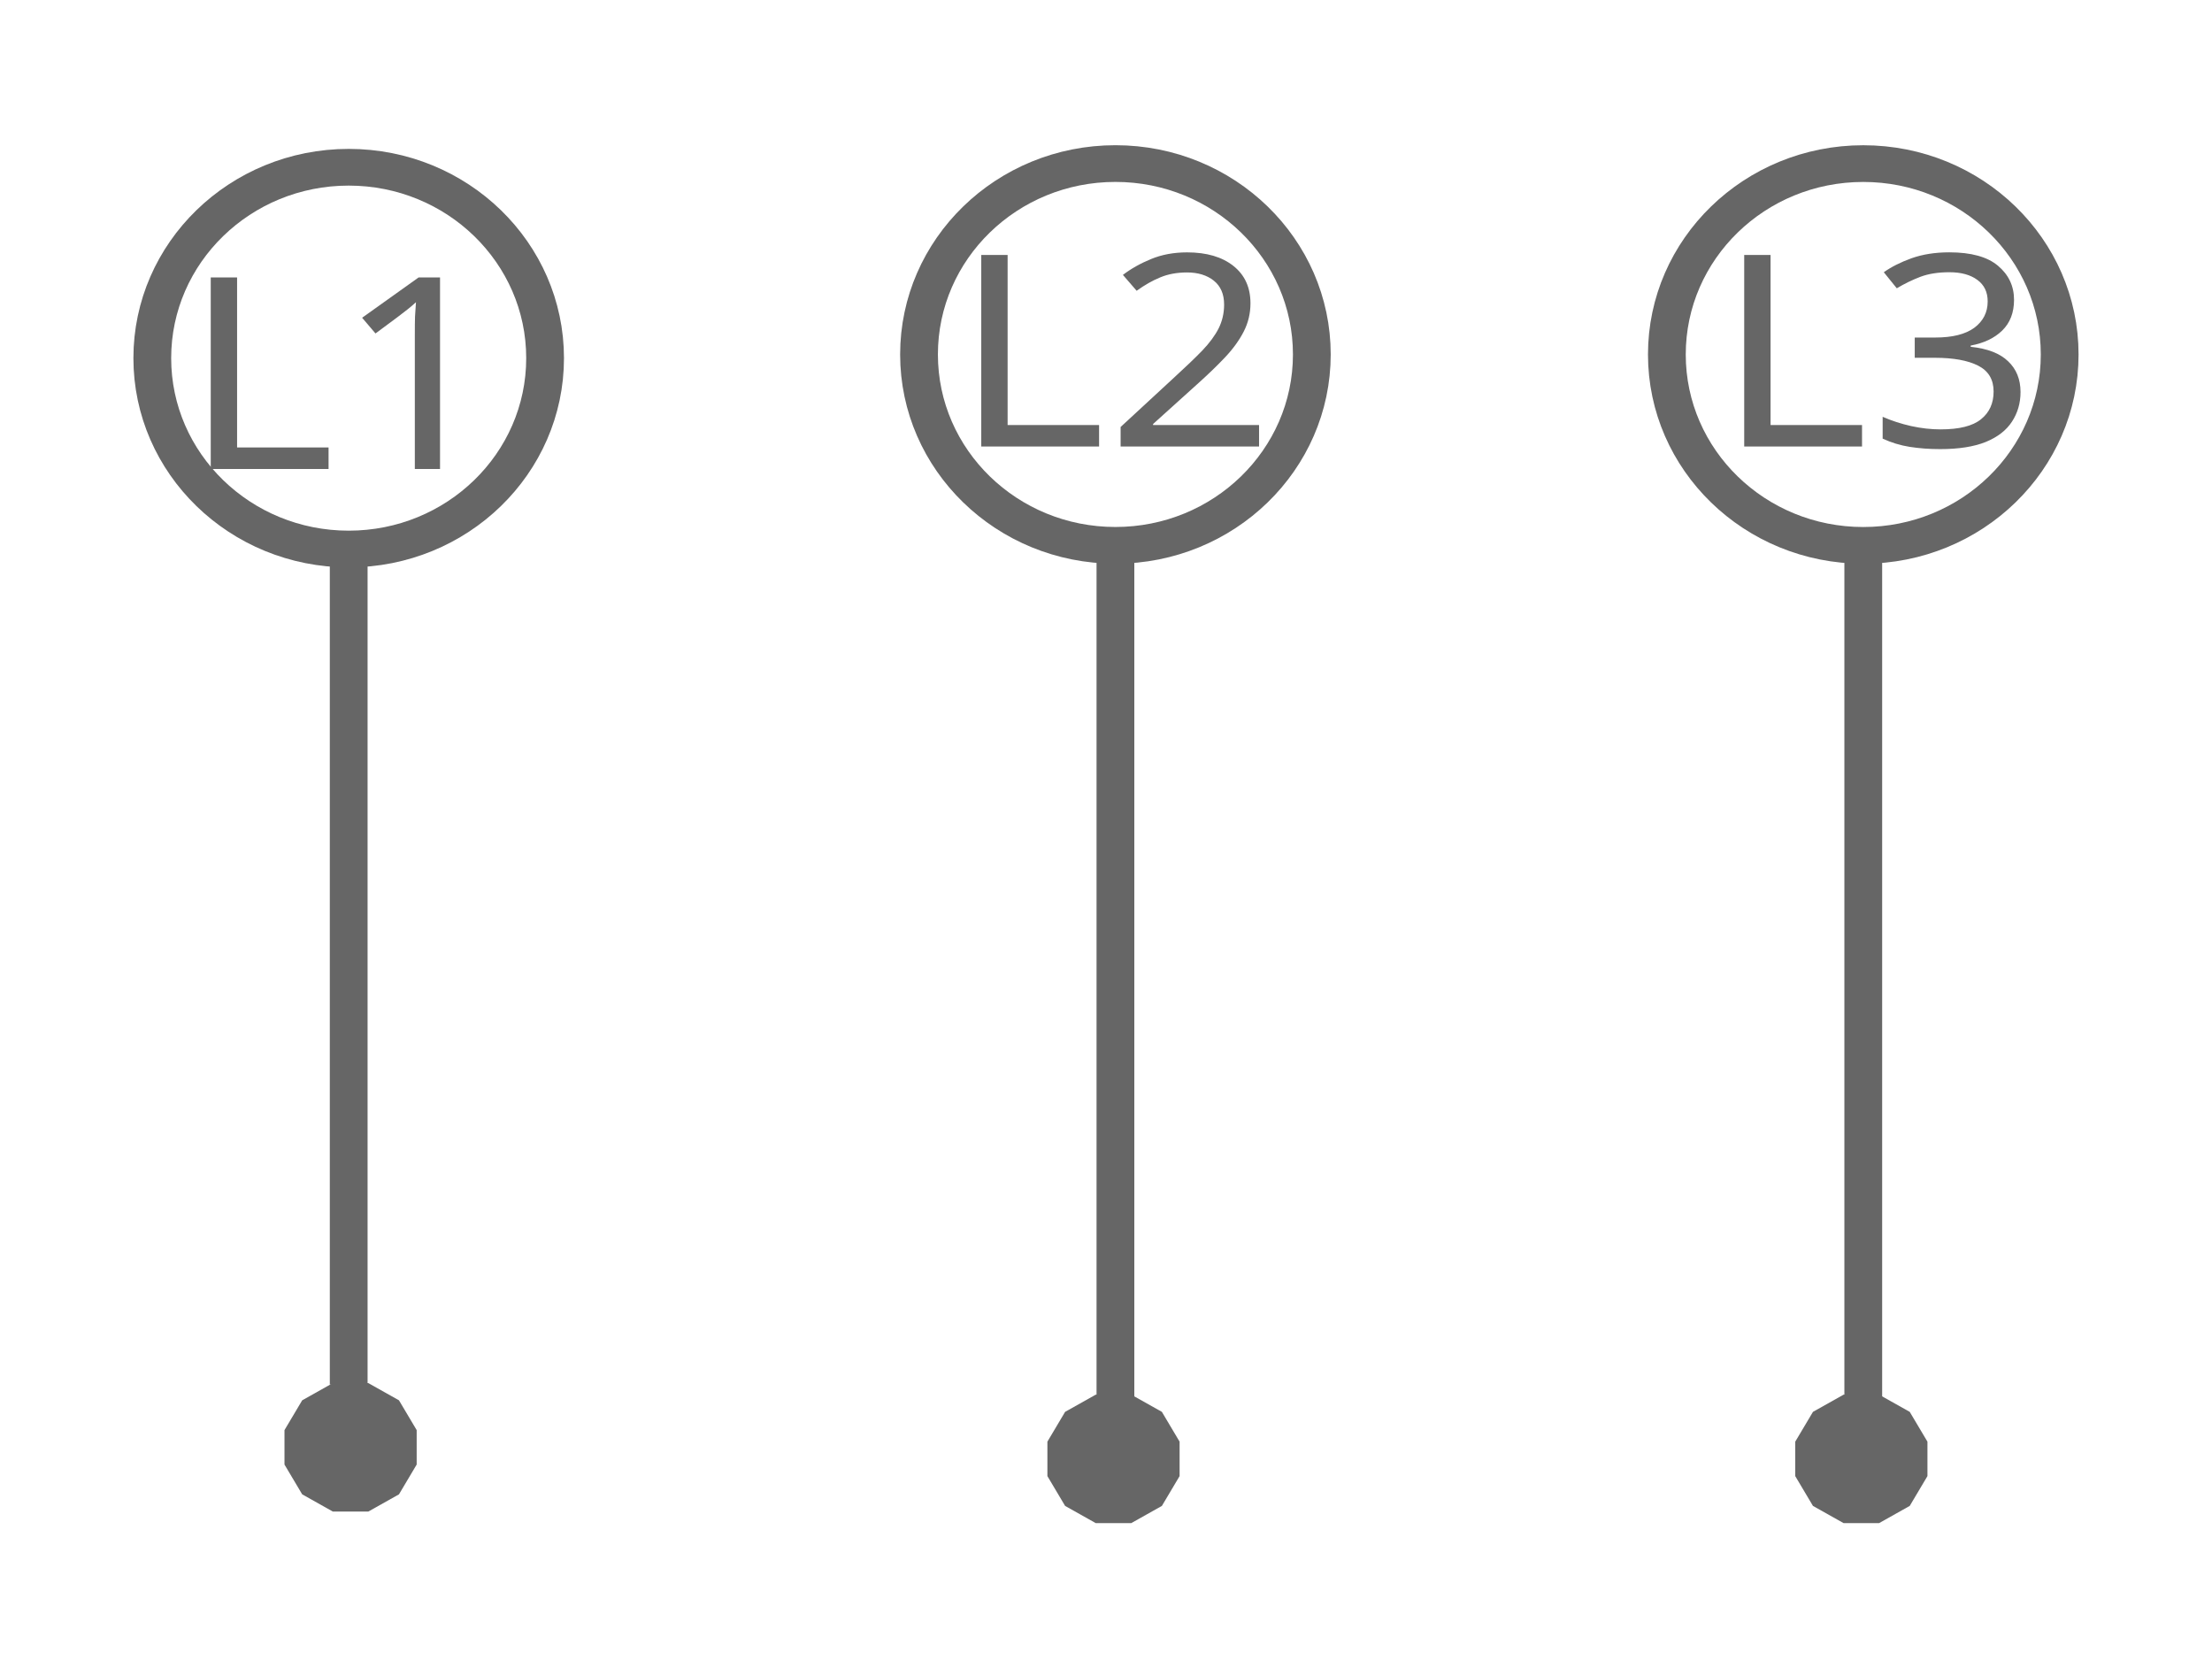
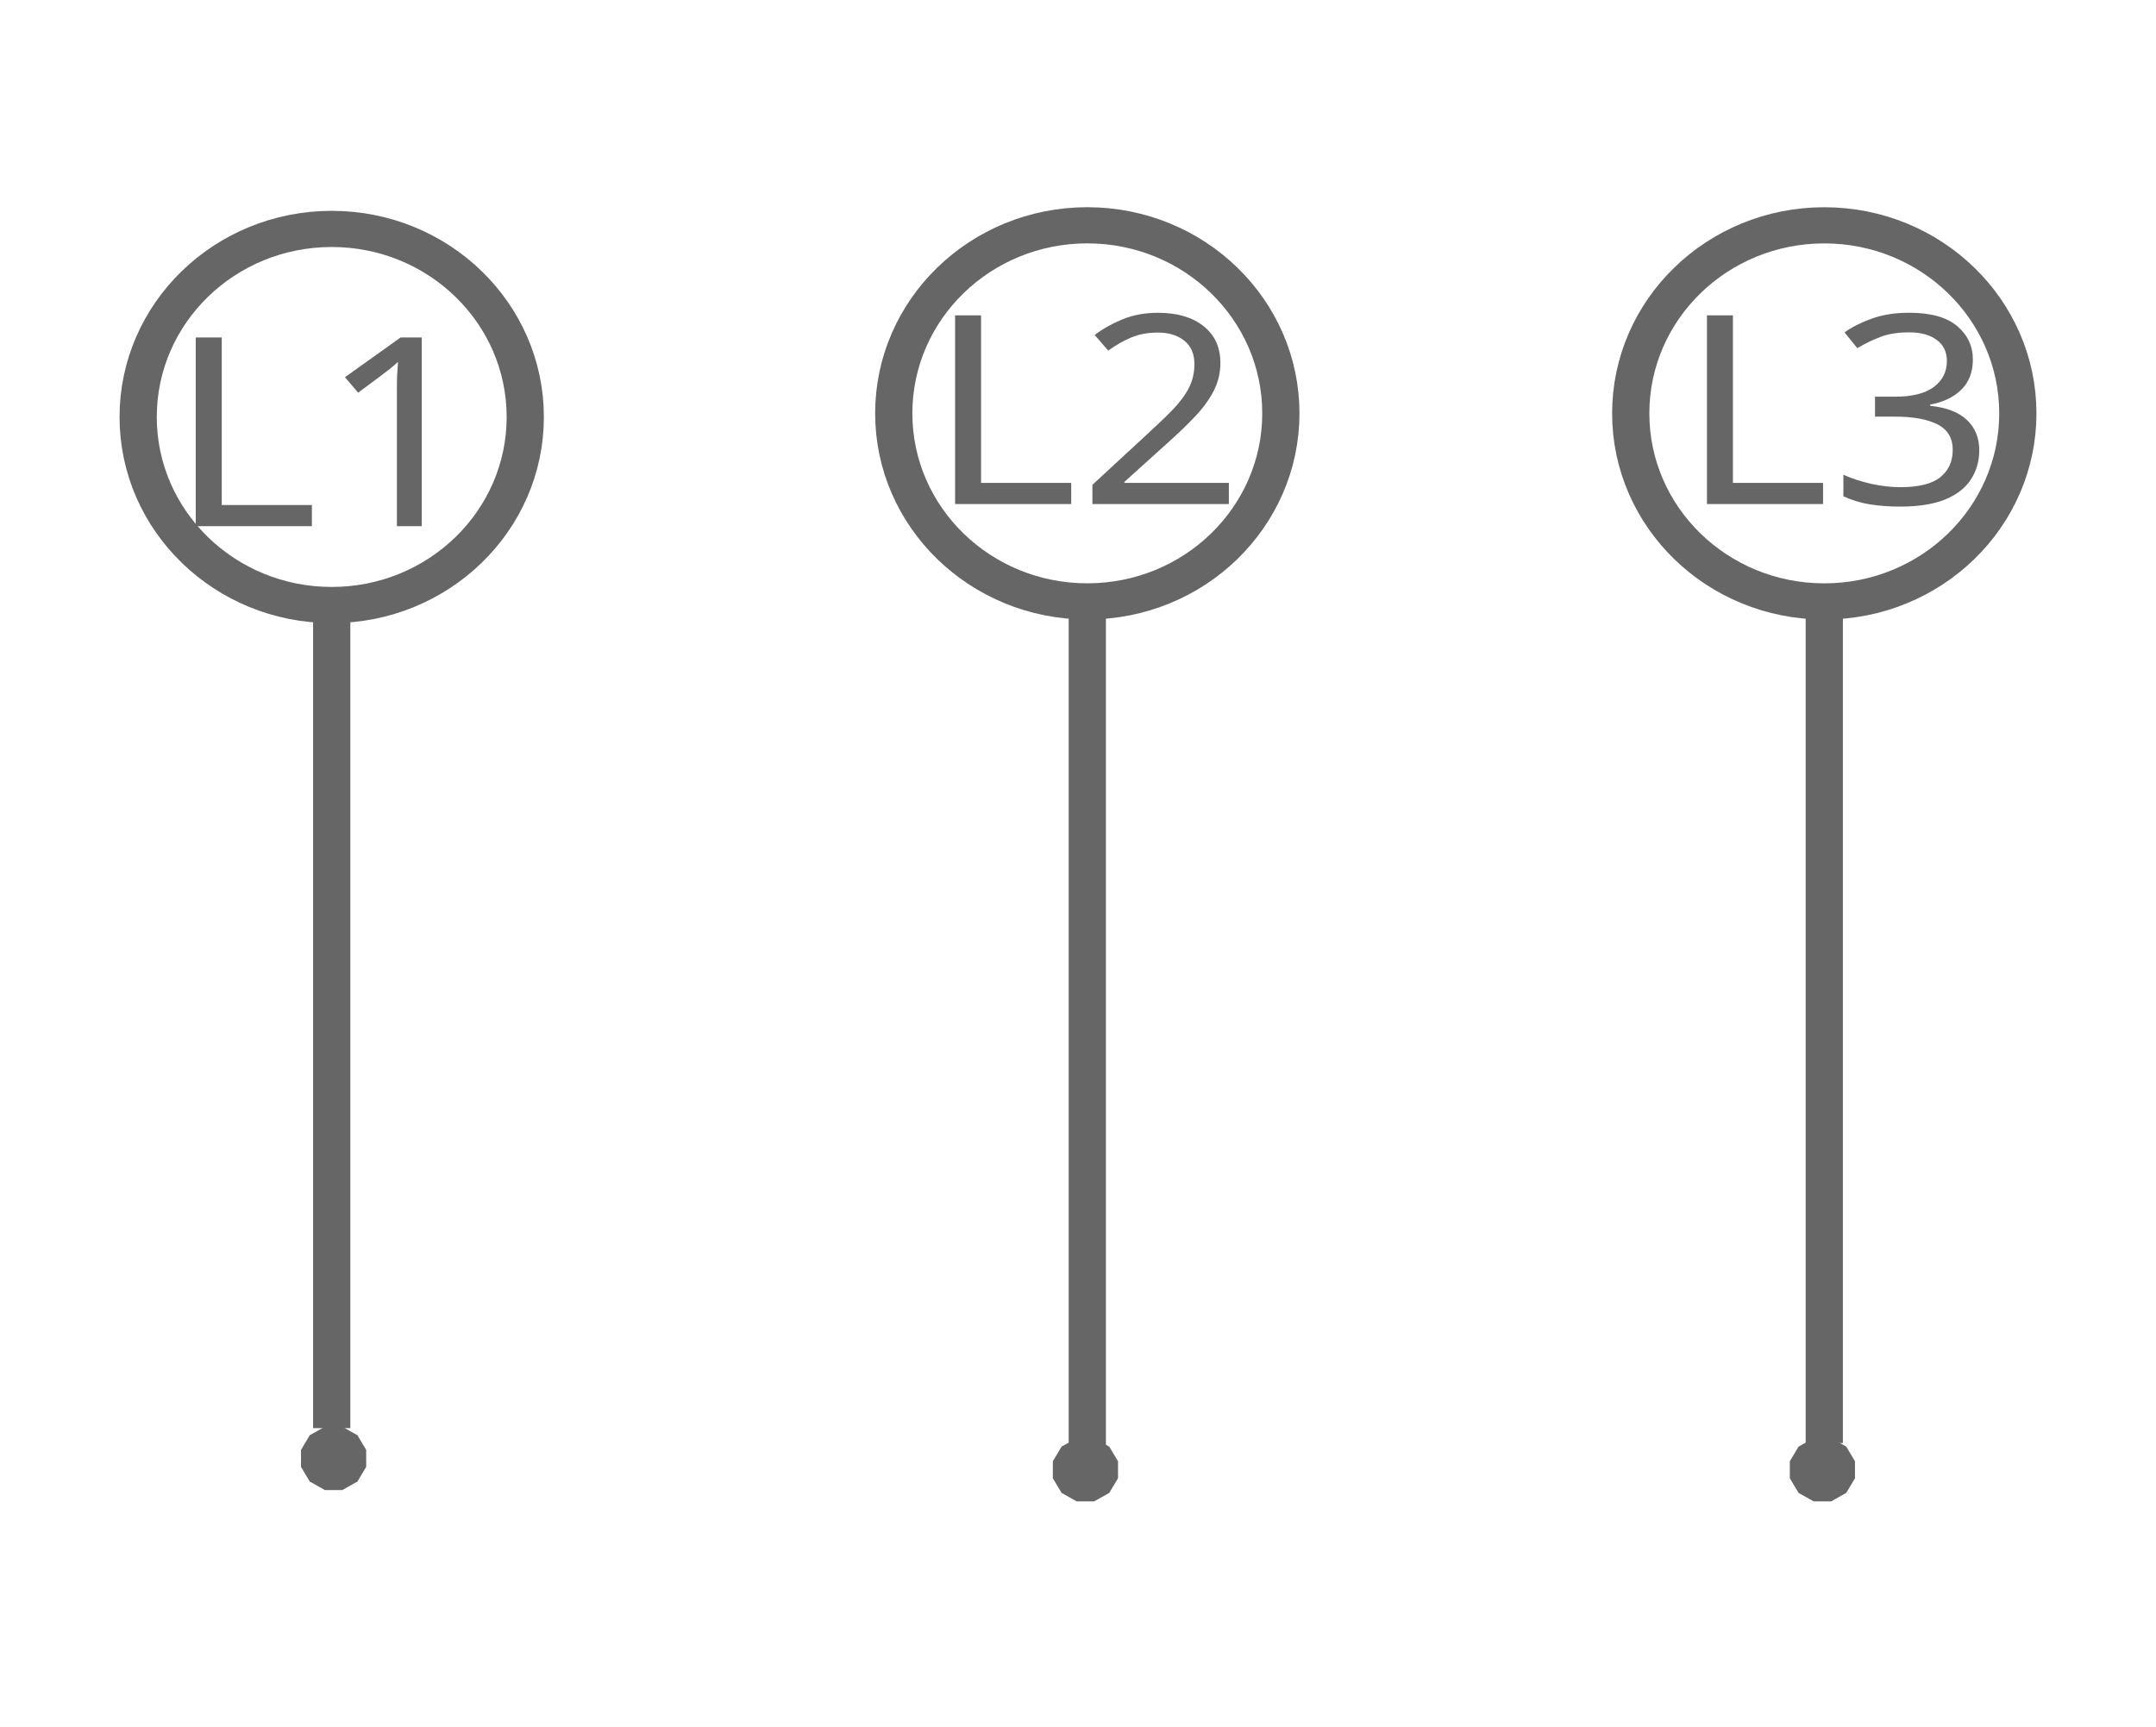
- <svg xmlns="http://www.w3.org/2000/svg" width="585.65" height="441.54" viewBox="6.68 69.16 585.65 441.54">
+ <svg xmlns="http://www.w3.org/2000/svg" width="579.24" height="464.0" viewBox="9.88 51.92 579.24 464.0">
  <g class="layer" display="inline">
    <text fill="#666666" font-family="Sans-serif" font-size="24" id="svg_5" stroke="#666666" stroke-width="0" text-anchor="middle" transform="matrix(1 0 0 0.971821 -21 41.6344) matrix(3.23577 0 0 3.04422 -46.524 -681.086)" x="51" xml:space="preserve" y="275">L1</text>
    <ellipse cx="406" cy="125.91" fill="none" id="svg_33" rx="52" ry="52" stroke="#666666" stroke-width="10" transform="matrix(1 0 0 0.971821 -104 40.6344)" />
    <line fill="none" id="svg_32" stroke="#666666" stroke-width="10" transform="matrix(1 0 0 1.07211 -83 -33.3058)" x1="385" x2="385" y1="232.03" y2="442.11" />
-     <path d="m366.99,451.82l4.69,-7.89l8.12,-4.56l9.38,0l8.12,4.56l4.69,7.89l0,9.12l-4.69,7.89l-8.12,4.56l-9.38,0l-8.12,-4.56l-4.69,-7.89l0,-9.12z" fill="#666666" id="svg_30" stroke="#666666" stroke-width="0" transform="matrix(1 0 0 1 -83 -1)" />
+     <path d="m375.74,445.6l2.35,-3.94l4.06,-2.28l4.69,0.0l4.06,2.28l2.35,3.94l0.0,4.56l-2.35,3.94l-4.06,2.28l-4.69,0.0l-4.06,-2.28l-2.35,-3.94l0.0,-4.56z" fill="#666666" id="svg_30" stroke="#666666" stroke-width="0" transform="matrix(1 0 0 1 -83 -1)" />
    <text fill="#666666" font-family="Sans-serif" font-size="24" id="svg_6" stroke="#666666" stroke-width="0" text-anchor="middle" transform="matrix(1 0 0 1 -83 -1) matrix(1 0 0 0.971821 -21 41.6344) matrix(3.23577 0 0 3.04422 251.476 -683.086)" x="47.6" xml:space="preserve" y="273.99">L2</text>
    <ellipse cx="695" cy="123.86" fill="none" id="svg_4" rx="52" ry="52" stroke="#666666" stroke-width="10" transform="matrix(1 0 0 0.971821 -195 42.6344)" />
    <line fill="none" id="svg_3" stroke="#666666" stroke-width="10" transform="matrix(1 0 0 1.06788 -174 -29.2093)" x1="674" x2="674" y1="230.03" y2="439.11" />
-     <path d="m655.99,449.82l4.69,-7.89l8.12,-4.56l9.38,0l8.12,4.56l4.69,7.89l0,9.12l-4.69,7.89l-8.12,4.56l-9.38,0l-8.12,-4.56l-4.69,-7.89l0,-9.12z" fill="#666666" id="svg_1" stroke="#666666" stroke-width="0" transform="matrix(1 0 0 1 -174 1)" />
+     <path d="m664.74,443.6l2.35,-3.94l4.06,-2.28l4.69,0.0l4.06,2.28l2.35,3.94l0.0,4.56l-2.35,3.94l-4.06,2.28l-4.69,0.0l-4.06,-2.28l-2.35,-3.94l0.0,-4.56z" fill="#666666" id="svg_1" stroke="#666666" stroke-width="0" transform="matrix(1 0 0 1 -174 1)" />
    <text fill="#666666" font-family="Sans-serif" font-size="24" id="svg_7" stroke="#666666" stroke-width="0" text-anchor="middle" transform="matrix(1 0 0 1 -174 1) matrix(1 0 0 0.971821 -21 41.6344) matrix(3.23577 0 0 3.04422 534.476 -683.086)" x="50.69" xml:space="preserve" y="273.31">L3</text>
    <ellipse cx="118" cy="130" fill="none" id="svg_11" rx="52" ry="52" stroke="#666666" stroke-width="10" transform="matrix(1 0 0 0.971821 -19 37.6344)" />
    <line fill="none" id="svg_10" stroke="#666666" stroke-width="10" transform="matrix(1 0 0 1.03482 -19 11.4192)" x1="118" x2="118" y1="200" y2="410" />
-     <path d="m101,422.02l4.69,-8.12l8.12,-4.69l9.38,0l8.12,4.69l4.69,8.12l0,9.38l-4.69,8.12l-8.12,4.69l-9.38,0l-8.12,-4.69l-4.69,-8.12l0,-9.38z" fill="#666666" id="svg_25" stroke="#666666" stroke-width="0" transform="matrix(1 0 0 0.971821 -19 37.6344)" />
+     <path d="m109.75,415.62l2.35,-4.06l4.06,-2.35l4.69,0.0l4.06,2.35l2.35,4.06l0.0,4.69l-2.35,4.06l-4.06,2.35l-4.69,0.0l-4.06,-2.35l-2.35,-4.06l0.0,-4.69z" fill="#666666" id="svg_25" stroke="#666666" stroke-width="0" transform="matrix(1 0 0 0.971821 -19 37.6344)" />
  </g>
</svg>
